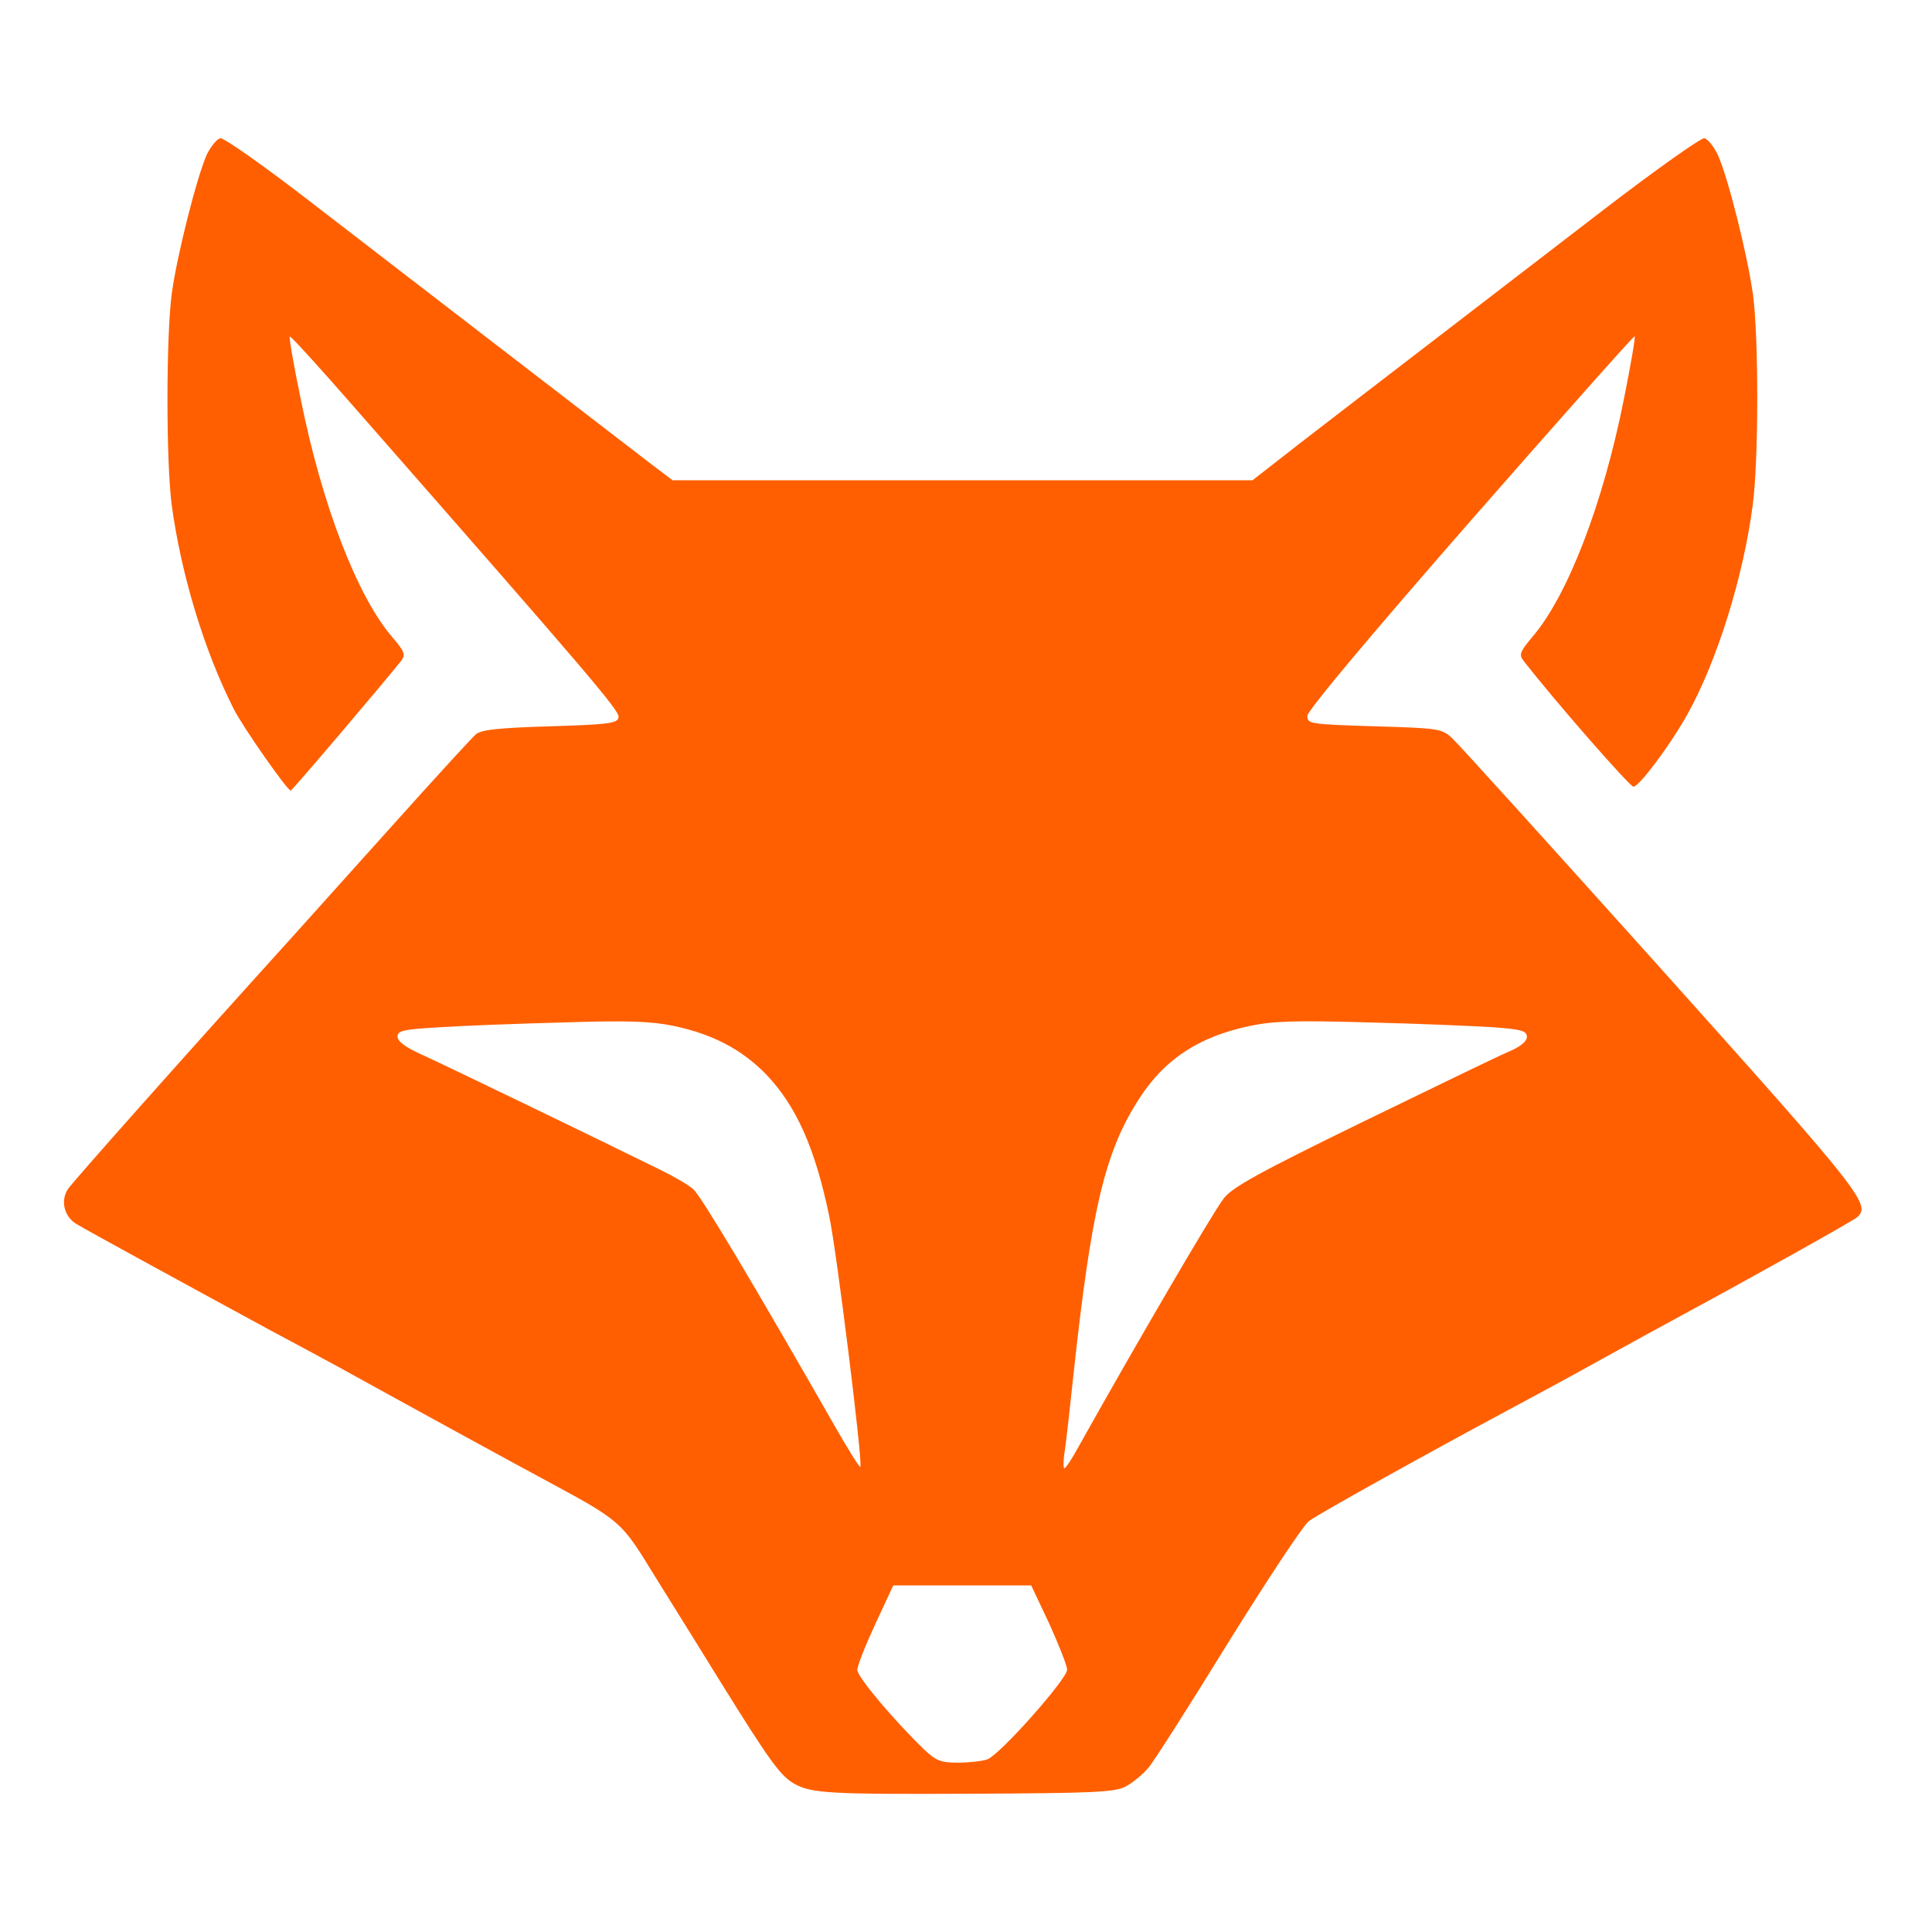
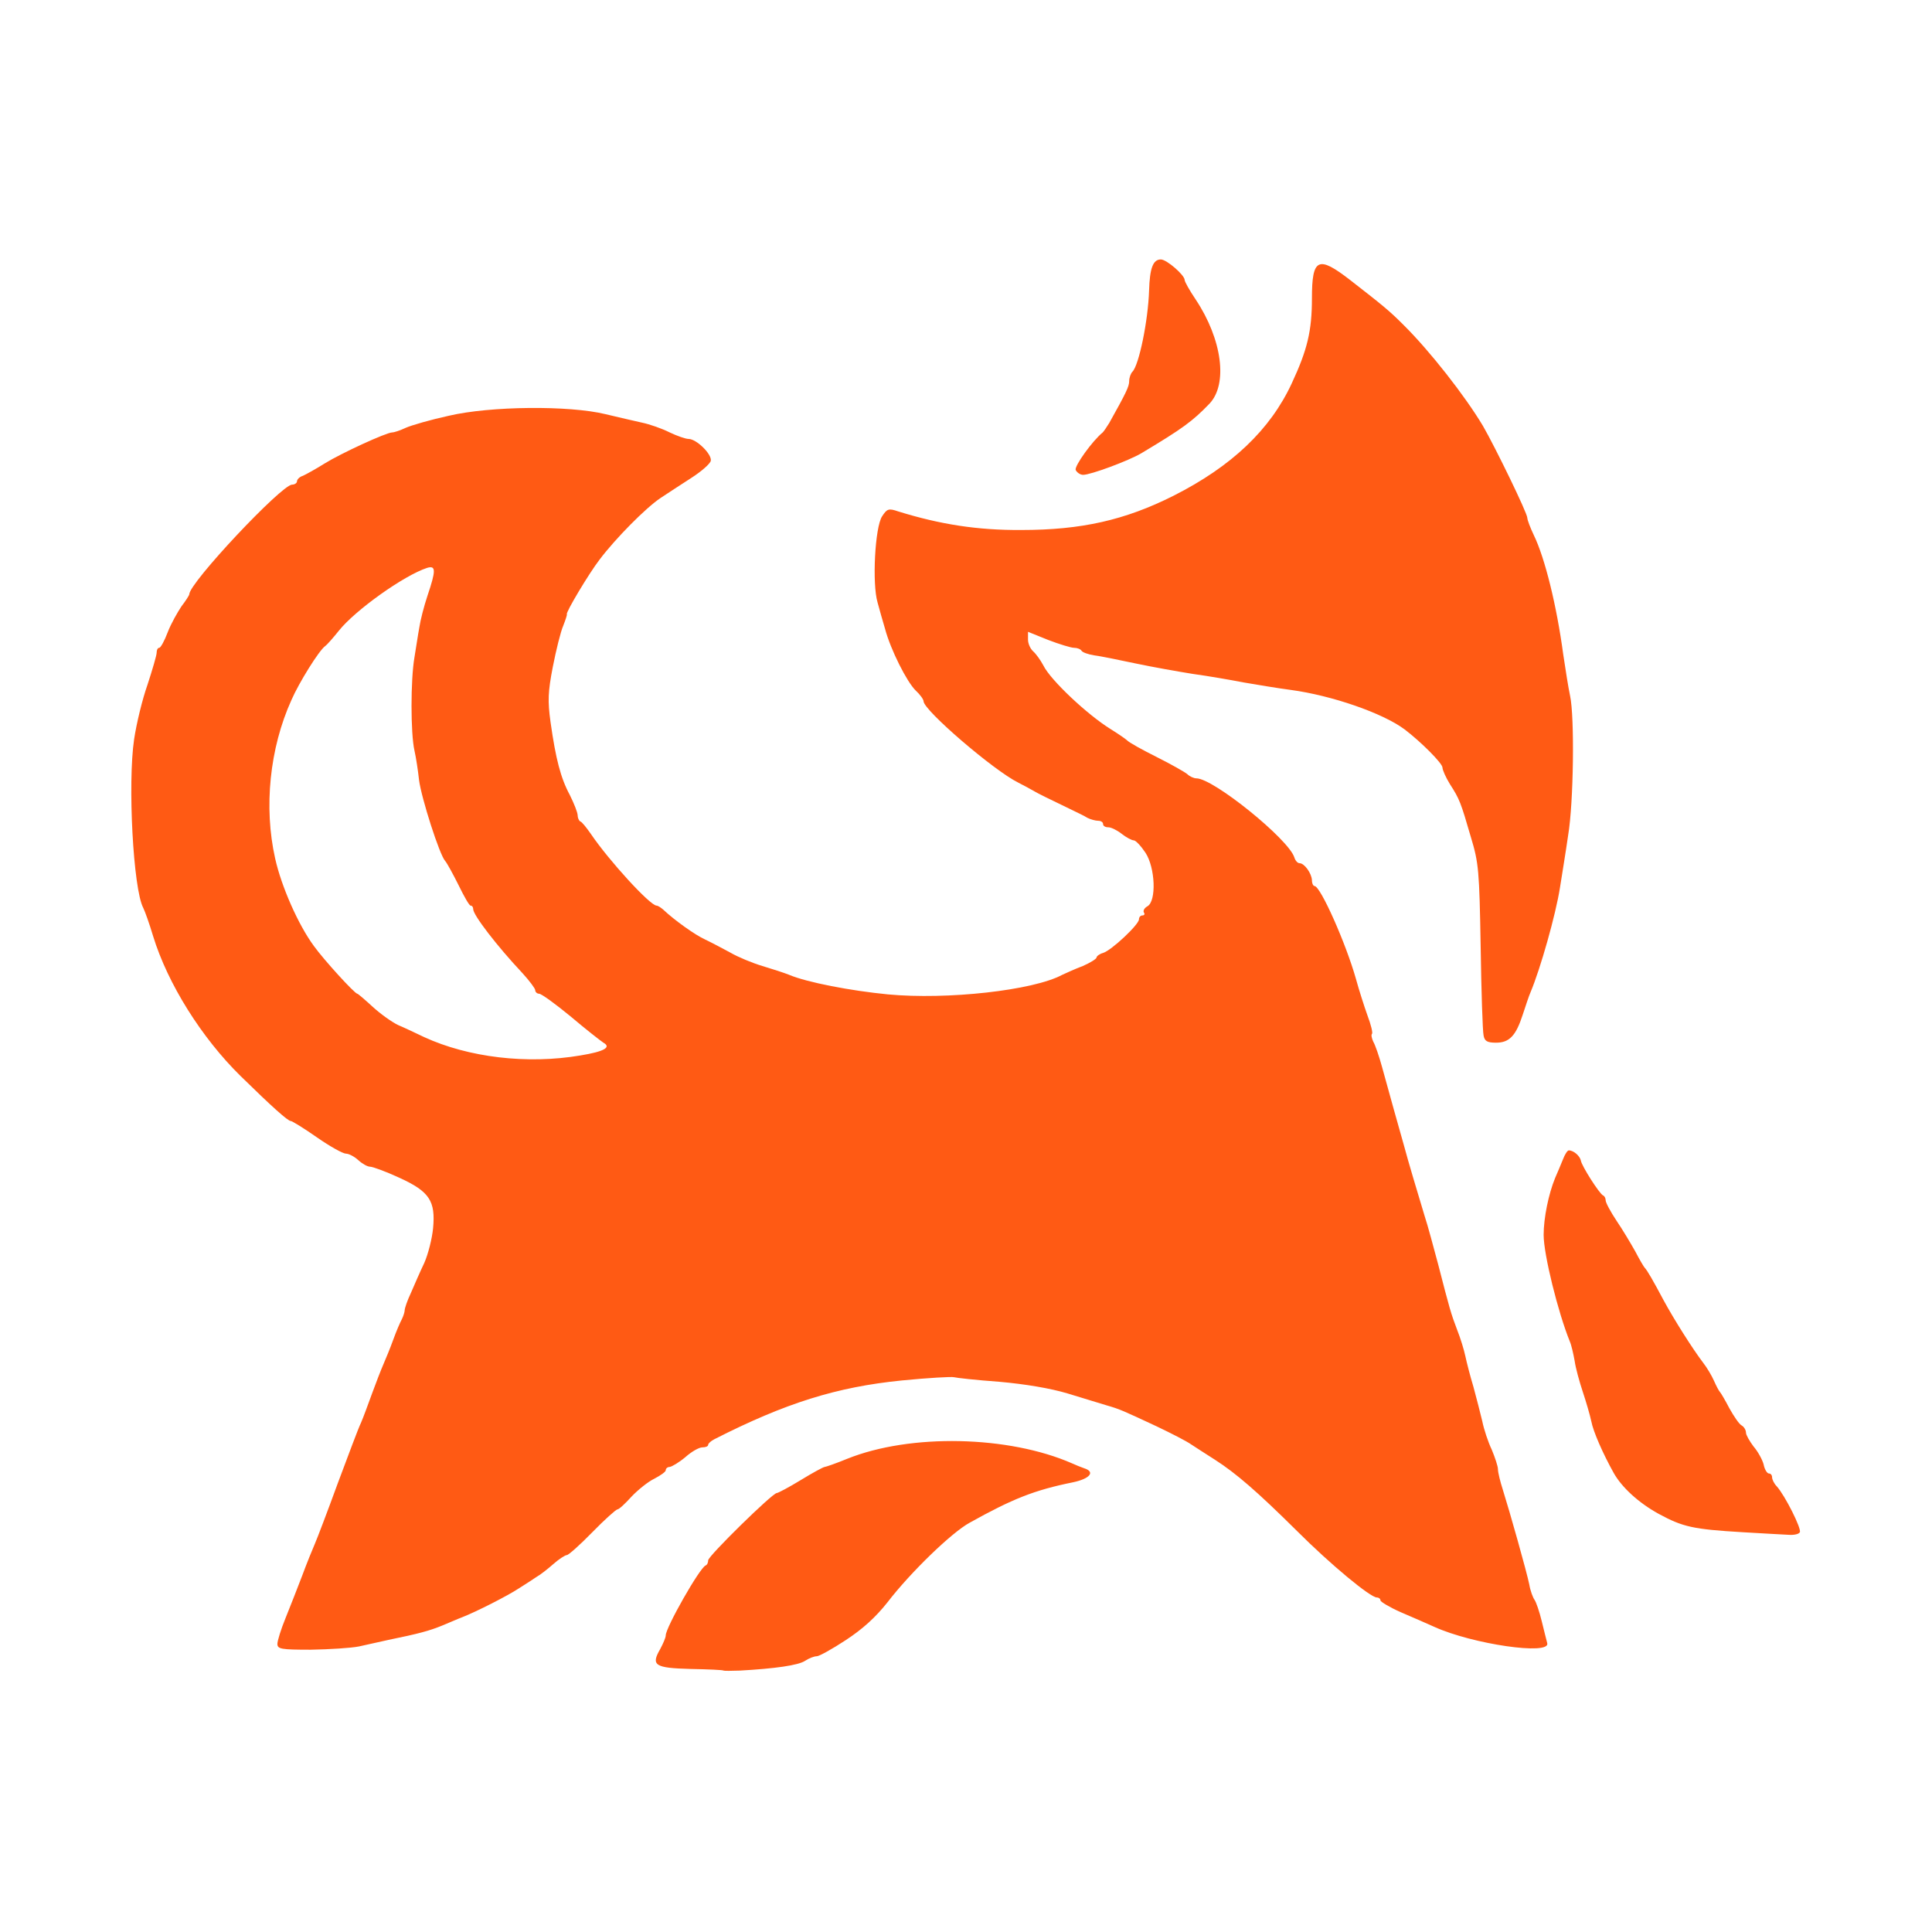
- <svg xmlns="http://www.w3.org/2000/svg" viewBox="0 0 64 64" width="64" height="64" role="img">
-   <g transform="translate(0 0) scale(1)">
-     <path fill-rule="evenodd" fill="#FF5F00" d="M37.31 59.17C37.54 59.04 37.87 58.77 38.05 58.55C38.23 58.34 39.42 56.47 40.70 54.39C41.99 52.32 43.18 50.51 43.37 50.38C43.71 50.13 47.51 48.02 49.85 46.77C50.58 46.38 51.97 45.63 52.92 45.10C53.88 44.57 55.14 43.88 55.73 43.56C57.92 42.38 61.34 40.47 61.51 40.33C62.00 39.92 61.70 39.54 55.04 32.11C51.43 28.09 48.31 24.64 48.11 24.46C47.77 24.14 47.68 24.12 45.53 24.06C43.38 23.99 43.30 23.98 43.31 23.71C43.31 23.54 45.43 21.01 48.71 17.26C51.68 13.87 54.12 11.12 54.15 11.14C54.18 11.17 54.02 12.09 53.80 13.19C53.11 16.68 51.93 19.74 50.76 21.10C50.35 21.59 50.31 21.69 50.47 21.89C51.51 23.23 53.99 26.06 54.11 26.06C54.30 26.06 55.33 24.68 55.90 23.66C56.87 21.92 57.75 19.12 58.06 16.74C58.26 15.27 58.26 11.17 58.07 9.76C57.88 8.40 57.23 5.83 56.90 5.12C56.77 4.85 56.57 4.60 56.46 4.58C56.35 4.56 54.84 5.63 53.12 6.95C51.39 8.28 48.79 10.28 47.33 11.40C45.87 12.52 43.96 13.99 43.08 14.67L41.49 15.91L31.89 15.91L22.28 15.91L21.62 15.41C20.71 14.71 13.75 9.36 10.33 6.72C8.78 5.52 7.42 4.56 7.30 4.58C7.19 4.60 6.99 4.84 6.86 5.10C6.53 5.82 5.86 8.46 5.69 9.73C5.50 11.15 5.50 15.32 5.69 16.74C6.00 19.03 6.77 21.57 7.74 23.48C8.04 24.08 9.52 26.19 9.63 26.19C9.68 26.19 12.81 22.50 13.29 21.89C13.44 21.69 13.41 21.59 12.99 21.10C11.83 19.75 10.66 16.71 9.96 13.21C9.73 12.10 9.57 11.18 9.60 11.15C9.63 11.12 10.61 12.20 11.78 13.54C19.67 22.54 20.53 23.55 20.49 23.76C20.46 23.96 20.18 24.00 18.23 24.06C16.54 24.11 15.96 24.17 15.77 24.32C15.64 24.43 14.45 25.73 13.13 27.20C11.81 28.67 10.30 30.35 9.77 30.94C5.86 35.26 2.42 39.14 2.25 39.39C2.00 39.77 2.12 40.29 2.52 40.54C2.88 40.76 6.60 42.79 8.96 44.07C9.92 44.58 10.97 45.15 11.30 45.33C13.25 46.41 17.40 48.68 18.32 49.17C20.40 50.29 20.59 50.45 21.37 51.69C21.76 52.33 22.86 54.08 23.79 55.59C25.52 58.38 25.86 58.84 26.33 59.10C26.90 59.41 27.56 59.44 32.14 59.42C36.34 59.40 36.94 59.37 37.31 59.17ZM30.62 57.96C29.62 57.00 28.40 55.55 28.40 55.32C28.40 55.18 28.67 54.50 29.00 53.79L29.59 52.52L31.88 52.52L34.16 52.52L34.76 53.79C35.08 54.50 35.35 55.18 35.35 55.31C35.35 55.62 33.13 58.12 32.71 58.28C32.54 58.34 32.10 58.39 31.73 58.39C31.17 58.39 31.01 58.33 30.62 57.96ZM27.67 47.27C24.95 42.51 23.23 39.63 22.97 39.40C22.84 39.27 22.34 38.98 21.87 38.75C19.95 37.80 14.69 35.26 13.96 34.93C13.43 34.69 13.17 34.50 13.17 34.34C13.17 34.14 13.36 34.10 14.54 34.03C15.29 33.98 17.14 33.91 18.65 33.87C20.83 33.80 21.58 33.83 22.34 33.99C23.61 34.26 24.56 34.76 25.36 35.57C26.37 36.62 27.00 38.02 27.47 40.29C27.72 41.47 28.59 48.50 28.50 48.59C28.47 48.62 28.10 48.02 27.67 47.27ZM35.27 48.07C35.32 47.76 35.44 46.66 35.55 45.63C36.15 40.05 36.60 38.15 37.74 36.39C38.58 35.09 39.70 34.35 41.38 33.99C42.19 33.82 42.90 33.80 45.37 33.87C47.03 33.91 48.87 33.99 49.48 34.03C50.41 34.10 50.58 34.15 50.58 34.35C50.58 34.50 50.36 34.68 49.95 34.85C49.60 35.00 47.41 36.06 45.09 37.19C41.69 38.85 40.80 39.34 40.53 39.71C40.16 40.19 37.56 44.65 35.72 47.94C35.51 48.33 35.30 48.64 35.26 48.64C35.22 48.64 35.22 48.39 35.27 48.07Z" />
-   </g>
+ <svg xmlns="http://www.w3.org/2000/svg" viewBox="-40 -79.5 592 592" width="64" height="64" role="img" aria-label="FoxyMedia">
+   <path fill="#FF5A14" fill-rule="evenodd" d="M181.7 432.4C181.6 432.2 177.0 432.0 171.6 431.9C160.6 431.6 159.4 430.8 162.3 425.8C163.2 424.1 164.0 422.3 164.0 421.6C164.0 419.2 174.4 400.9 176.2 400.2C176.7 400.0 177.0 399.3 177.0 398.6C177.0 397.3 196.7 378.0 198.0 378.0C198.4 378.0 201.8 376.2 205.4 374.0C209.0 371.8 212.3 370.0 212.7 370.0C213.0 370.0 216.2 368.9 219.6 367.5C239.0 359.7 269.1 360.4 288.5 368.9C289.6 369.4 291.3 370.1 292.2 370.4C295.7 371.5 294.0 373.6 288.8 374.7C276.9 377.1 270.2 379.8 257.1 387.1C251.6 390.1 239.0 402.3 232.0 411.4C228.3 416.1 224.3 419.7 219.1 423.1C215.0 425.8 211.0 428.0 210.3 428.0C209.5 428.0 207.9 428.6 206.7 429.4C204.6 430.8 197.4 431.8 186.7 432.4C184.1 432.5 181.9 432.5 181.7 432.4ZM45.0 424.2C45.0 423.3 46.1 419.7 47.5 416.3C48.9 412.8 51.2 407.0 52.6 403.3C54.0 399.5 55.8 395.1 56.5 393.5C57.2 391.9 60.4 383.5 63.5 375.0C66.7 366.5 69.8 358.1 70.6 356.5C71.3 354.9 72.8 350.8 74.0 347.5C75.2 344.2 76.8 340.1 77.5 338.5C78.2 336.9 79.6 333.5 80.5 331.0C81.4 328.5 82.6 325.7 83.1 324.8C83.6 323.8 84.0 322.5 84.0 322.0C84.0 321.4 84.8 319.0 85.9 316.7C86.9 314.4 88.7 310.2 90.0 307.5C91.2 304.8 92.4 300.0 92.7 296.9C93.5 288.5 91.6 285.6 82.4 281.4C78.3 279.5 74.2 278.0 73.4 278.0C72.6 278.0 71.0 277.1 69.8 276.0C68.6 274.9 66.9 274.0 66.0 274.0C65.1 274.0 61.1 271.8 57.1 269.0C53.1 266.2 49.5 264.0 49.1 264.0C48.2 264.0 43.3 259.6 33.7 250.2C21.8 238.5 11.4 222.0 6.9 207.3C5.8 203.6 4.4 199.7 3.9 198.7C0.8 192.9 -0.9 160.4 1.1 147.0C1.8 142.3 3.6 134.8 5.2 130.3C6.7 125.7 8.0 121.3 8.0 120.5C8.0 119.7 8.3 119.0 8.8 119.0C9.2 119.0 10.4 116.9 11.4 114.2C12.4 111.6 14.4 108.1 15.6 106.3C16.9 104.6 18.0 102.9 18.0 102.6C18.0 99.1 46.3 69.0 49.5 69.0C50.3 69.0 51.0 68.5 51.0 68.0C51.0 67.4 51.8 66.6 52.8 66.3C53.7 65.9 56.8 64.2 59.5 62.5C64.5 59.4 78.4 53.0 80.2 53.0C80.8 53.0 82.6 52.4 84.3 51.6C86.1 50.8 92.0 49.1 97.5 47.9C110.3 44.9 134.4 44.7 145.5 47.4C149.3 48.3 154.4 49.5 156.7 50.0C159.1 50.5 162.8 51.8 165.2 53.0C167.5 54.1 170.1 55.0 171.0 55.0C173.4 55.0 178.2 59.7 177.8 61.7C177.6 62.6 175.0 64.9 171.9 66.9C168.8 68.9 164.5 71.7 162.4 73.1C157.9 76.1 148.6 85.5 143.7 92.0C140.4 96.3 133.3 108.2 133.7 108.7C133.8 108.9 133.3 110.4 132.6 112.2C131.8 114.0 130.4 119.7 129.4 124.8C127.9 132.5 127.8 135.3 128.7 141.8C130.3 153.1 131.8 158.9 134.6 164.1C135.9 166.7 137.0 169.5 137.0 170.3C137.0 171.1 137.4 172.0 137.8 172.2C138.3 172.3 139.7 174.1 141.1 176.1C146.6 184.2 159.2 198.0 161.2 198.0C161.6 198.0 162.5 198.6 163.2 199.2C166.7 202.5 173.0 207.0 176.1 208.4C178.0 209.3 181.4 211.1 183.8 212.4C186.2 213.8 190.6 215.6 193.6 216.5C196.6 217.4 200.3 218.6 201.8 219.2C207.2 221.5 220.7 224.1 232.1 225.2C250.2 226.9 276.6 224.0 285.5 219.2C286.6 218.7 289.4 217.4 291.8 216.5C294.1 215.5 296.0 214.3 296.0 213.9C296.0 213.5 296.9 212.8 298.0 212.5C300.6 211.7 309.0 203.8 309.0 202.2C309.0 201.5 309.5 201.0 310.1 201.0C310.6 201.0 310.9 200.6 310.5 200.1C310.2 199.5 310.7 198.7 311.6 198.2C314.4 196.6 314.0 186.4 311.0 181.8C309.6 179.7 308.0 178.0 307.4 178.0C306.8 178.0 305.1 177.1 303.7 176.0C302.3 174.9 300.5 174.0 299.6 174.0C298.7 174.0 298.0 173.6 298.0 173.0C298.0 172.4 297.3 172.0 296.5 172.0C295.7 172.0 294.2 171.6 293.2 171.1C292.3 170.5 290.1 169.5 288.5 168.7C280.2 164.7 278.4 163.8 277.0 163.0C276.2 162.5 273.9 161.3 272.0 160.3C264.5 156.6 243.1 138.2 243.0 135.4C243.0 134.8 241.9 133.3 240.6 132.1C237.9 129.5 232.9 119.6 231.2 113.2C230.5 110.9 229.5 107.3 228.9 105.1C227.2 99.4 228.1 82.0 230.3 78.7C231.8 76.4 232.3 76.2 235.2 77.2C248.1 81.2 259.6 83.0 273.0 82.9C291.3 82.9 304.7 79.9 319.6 72.4C337.4 63.4 349.2 52.2 355.8 38.0C360.6 27.7 362.0 21.9 362.0 11.9C362.0 -0.4 363.9 -1.3 373.7 6.3C384.0 14.3 385.8 15.8 390.0 20.0C398.1 28.0 408.9 41.8 414.4 51.0C418.1 57.4 428.0 77.7 428.0 79.2C428.0 79.8 428.9 82.2 430.0 84.5C433.4 91.5 437.0 106.1 439.0 121.0C439.7 125.7 440.6 131.4 441.1 133.7C442.5 140.1 442.2 166.4 440.5 176.5C439.8 181.4 438.6 188.7 438.0 192.5C436.7 200.8 432.0 217.4 429.0 224.5C428.5 225.6 427.5 228.7 426.6 231.4C424.5 237.9 422.5 240.0 418.4 240.0C415.7 240.0 414.9 239.5 414.6 237.8C414.3 236.5 413.9 224.2 413.7 210.5C413.3 187.3 413.1 184.9 410.7 177.0C407.6 166.3 407.2 165.3 404.3 160.8C403.0 158.7 402.0 156.4 402.0 155.7C402.0 154.4 395.4 147.8 390.4 144.0C383.7 139.0 368.1 133.6 355.5 131.9C351.6 131.4 345.1 130.3 341.0 129.6C336.9 128.8 329.9 127.6 325.5 127.0C321.1 126.3 313.2 124.9 308.0 123.8C302.8 122.7 297.0 121.5 295.2 121.3C293.4 121.0 291.7 120.4 291.4 119.9C291.1 119.4 290.1 119.0 289.1 119.0C288.2 119.0 284.6 117.9 281.2 116.6L275.0 114.1L275.0 116.5C275.0 117.7 275.7 119.3 276.6 120.1C277.4 120.8 278.8 122.7 279.7 124.4C281.9 128.9 293.2 139.5 300.3 143.9C302.4 145.2 304.6 146.7 305.3 147.3C305.9 148.0 310.1 150.3 314.5 152.5C318.9 154.7 323.1 157.1 323.8 157.7C324.5 158.4 325.8 159.0 326.6 159.0C331.8 159.0 354.8 177.6 356.6 183.2C356.9 184.2 357.6 185.0 358.2 185.0C359.7 185.0 361.9 188.1 362.0 190.2C362.0 191.2 362.4 192.0 362.8 192.0C364.6 192.0 372.4 209.5 375.5 220.5C376.4 223.8 378.0 228.8 379.0 231.6C380.1 234.5 380.7 237.0 380.4 237.3C380.1 237.6 380.3 238.6 380.8 239.7C381.4 240.7 382.6 244.2 383.5 247.5C384.4 250.8 386.0 256.6 387.1 260.5C388.2 264.4 389.6 269.3 390.2 271.5C391.5 276.4 394.3 285.7 396.5 293.0C397.5 296.0 399.3 302.8 400.7 308.0C404.2 321.6 404.6 323.0 406.5 328.0C407.5 330.5 408.6 334.1 409.0 336.0C409.4 337.9 410.5 342.2 411.5 345.5C412.4 348.8 413.6 353.5 414.2 356.0C414.7 358.5 416.0 362.4 417.1 364.7C418.1 367.1 419.0 369.8 419.0 370.7C419.0 371.7 419.7 374.5 420.5 377.0C422.7 384.0 427.8 402.1 428.6 406.0C428.9 407.9 429.7 410.0 430.2 410.7C430.7 411.4 431.7 414.3 432.4 417.2C433.1 420.1 433.9 423.2 434.1 424.0C435.1 427.8 411.2 424.3 399.5 419.0C397.3 418.0 392.7 416.0 389.2 414.5C385.8 413.0 383.0 411.3 383.0 410.9C383.0 410.4 382.5 410.0 381.9 410.0C379.9 410.0 367.7 399.9 357.4 389.6C345.3 377.6 338.7 371.9 332.3 367.8C329.6 366.1 326.4 364.0 325.0 363.1C323.6 362.1 318.9 359.7 314.5 357.6C304.2 352.8 303.2 352.3 299.0 351.1C297.1 350.5 291.7 348.9 287.2 347.5C281.9 345.9 274.1 344.6 266.2 343.9C259.2 343.4 253.0 342.7 252.3 342.5C251.6 342.3 244.4 342.7 236.3 343.5C216.4 345.5 200.7 350.4 178.9 361.5C177.9 362.0 177.0 362.8 177.0 363.2C177.0 363.7 176.2 364.0 175.2 364.0C174.2 364.0 171.9 365.3 170.0 367.0C168.1 368.6 165.9 369.9 165.2 370.0C164.6 370.0 164.0 370.4 164.0 371.0C164.0 371.5 162.4 372.6 160.5 373.6C158.6 374.5 155.5 377.0 153.5 379.1C151.6 381.2 149.7 383.0 149.2 383.0C148.8 383.0 145.3 386.1 141.5 390.0C137.7 393.9 134.2 397.0 133.7 397.0C133.2 397.0 131.3 398.2 129.5 399.8C127.8 401.3 125.5 403.1 124.4 403.7C123.4 404.4 120.9 406.0 119.0 407.2C115.7 409.4 105.9 414.4 101.5 416.1C100.4 416.5 97.7 417.7 95.5 418.6C91.6 420.2 88.3 421.1 79.0 423.0C76.5 423.6 72.5 424.4 70.0 425.0C67.5 425.5 60.9 425.9 55.2 426.0C46.1 426.0 45.0 425.8 45.0 424.2ZM494.0 390.0C478.8 389.1 475.7 388.4 468.3 384.4C462.1 381.0 457.0 376.3 454.5 371.9C451.2 366.0 448.2 359.2 447.6 356.0C447.2 354.1 446.0 350.0 445.0 347.0C444.0 344.0 442.8 339.7 442.5 337.5C442.1 335.3 441.5 332.6 441.0 331.5C437.4 322.6 433.0 304.9 433.0 298.9C433.0 293.7 434.5 286.4 436.5 281.5C437.2 279.9 438.3 277.3 438.9 275.8C439.5 274.2 440.3 273.0 440.7 273.0C442.2 273.0 444.1 274.7 444.4 276.1C444.6 277.7 450.1 286.3 451.2 286.8C451.7 287.0 452.0 287.7 452.0 288.3C452.0 289.0 453.5 291.8 455.3 294.5C457.2 297.3 459.7 301.5 461.1 304.0C462.4 306.5 463.7 308.7 464.0 309.0C464.7 309.7 466.5 312.8 469.8 319.0C473.0 324.9 478.7 333.9 481.9 338.1C483.0 339.5 484.5 342.0 485.2 343.6C485.9 345.2 486.7 346.7 487.0 347.0C487.3 347.3 488.6 349.5 489.9 352.0C491.3 354.5 492.9 356.9 493.7 357.3C494.4 357.7 495.0 358.7 495.0 359.5C495.0 360.2 496.1 362.1 497.3 363.7C498.6 365.2 500.0 367.7 500.4 369.2C500.7 370.8 501.5 372.0 502.0 372.0C502.6 372.0 503.0 372.5 503.0 373.2C503.0 373.8 503.6 375.1 504.4 375.9C507.0 378.8 512.1 389.0 511.5 390.0C511.2 390.6 509.7 390.9 508.2 390.8C506.7 390.7 500.3 390.4 494.0 390.0ZM137.9 243.9C145.2 242.7 147.4 241.4 144.9 240.0C144.0 239.4 139.5 235.9 134.9 232.0C130.3 228.2 125.9 225.0 125.2 225.0C124.6 225.0 124.0 224.5 124.0 223.9C124.0 223.4 122.2 221.0 120.1 218.7C112.3 210.4 105.0 200.9 105.0 199.1C105.0 198.5 104.7 198.0 104.2 198.0C103.8 198.0 102.2 195.2 100.5 191.7C98.8 188.3 97.0 185.0 96.4 184.3C94.7 182.5 89.1 165.0 88.4 159.5C88.1 156.7 87.5 152.7 87.0 150.5C85.8 145.2 85.8 128.8 87.0 121.9C87.5 118.9 88.1 114.8 88.5 112.7C88.8 110.6 89.9 106.3 91.0 103.0C93.6 95.3 93.6 93.7 90.9 94.5C83.8 96.8 68.8 107.5 63.8 113.8C62.2 115.8 60.3 118.0 59.6 118.5C57.7 119.9 51.6 129.7 49.3 135.0C42.6 149.8 40.8 167.9 44.3 183.5C46.2 192.1 51.4 203.9 56.2 210.4C59.3 214.7 68.7 225.0 69.5 225.0C69.7 225.0 71.8 226.8 74.2 229.0C76.6 231.2 80.1 233.7 82.0 234.6C83.9 235.4 87.5 237.1 90.0 238.3C103.5 244.5 121.5 246.7 137.9 243.9ZM289.6 64.5C289.2 63.3 294.7 55.6 297.9 53.0C298.2 52.7 299.1 51.4 299.9 50.1C305.1 40.8 306.0 38.9 306.0 37.3C306.0 36.2 306.5 34.9 307.0 34.4C309.0 32.4 311.8 18.8 312.1 9.5C312.3 2.7 313.3 -0.0 315.7 0.0C317.5 0.0 323.0 4.8 323.0 6.3C323.0 6.8 324.5 9.5 326.4 12.3C334.5 24.5 336.3 38.2 330.6 44.2C325.4 49.6 322.4 51.8 309.7 59.4C305.8 61.7 294.2 66.0 291.9 66.0C291.0 66.0 290.0 65.3 289.6 64.5Z" />
</svg>
